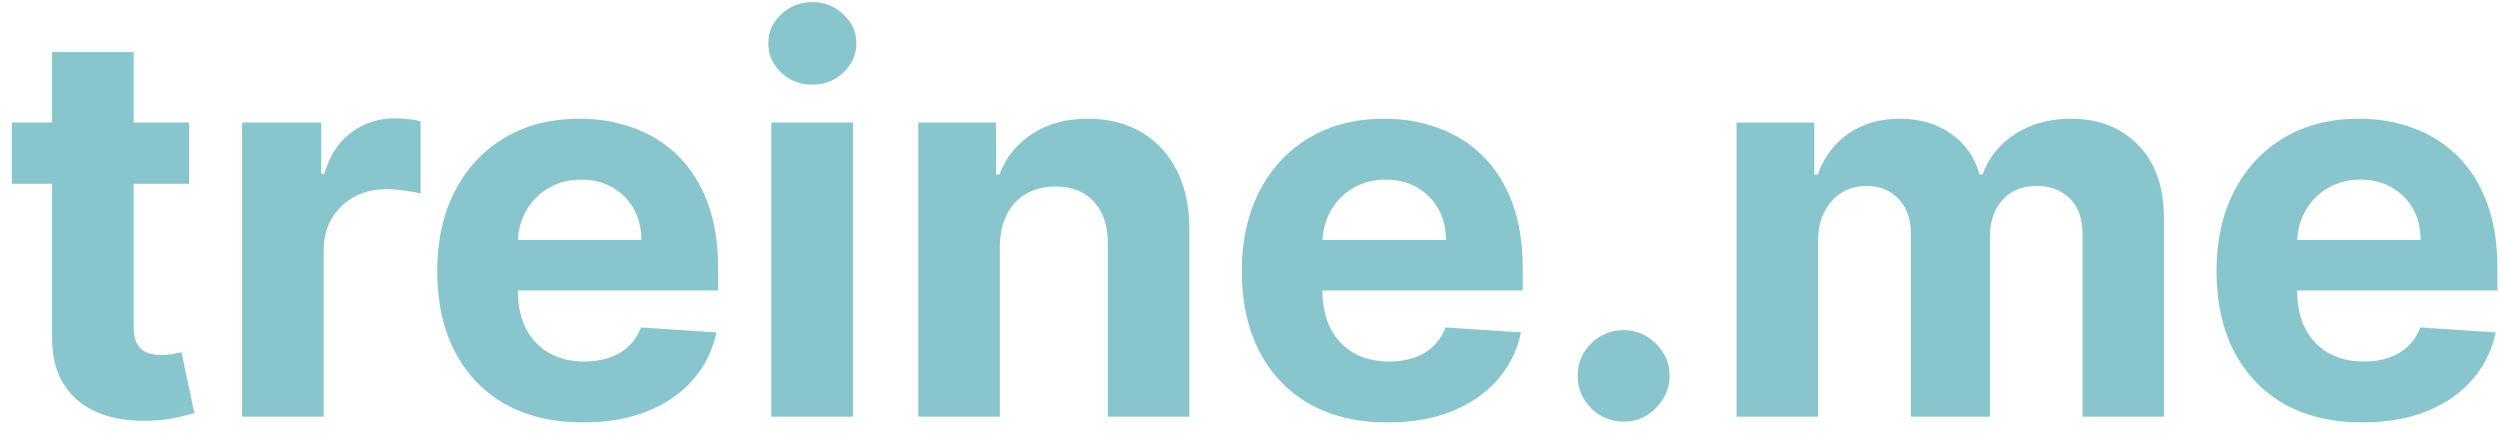
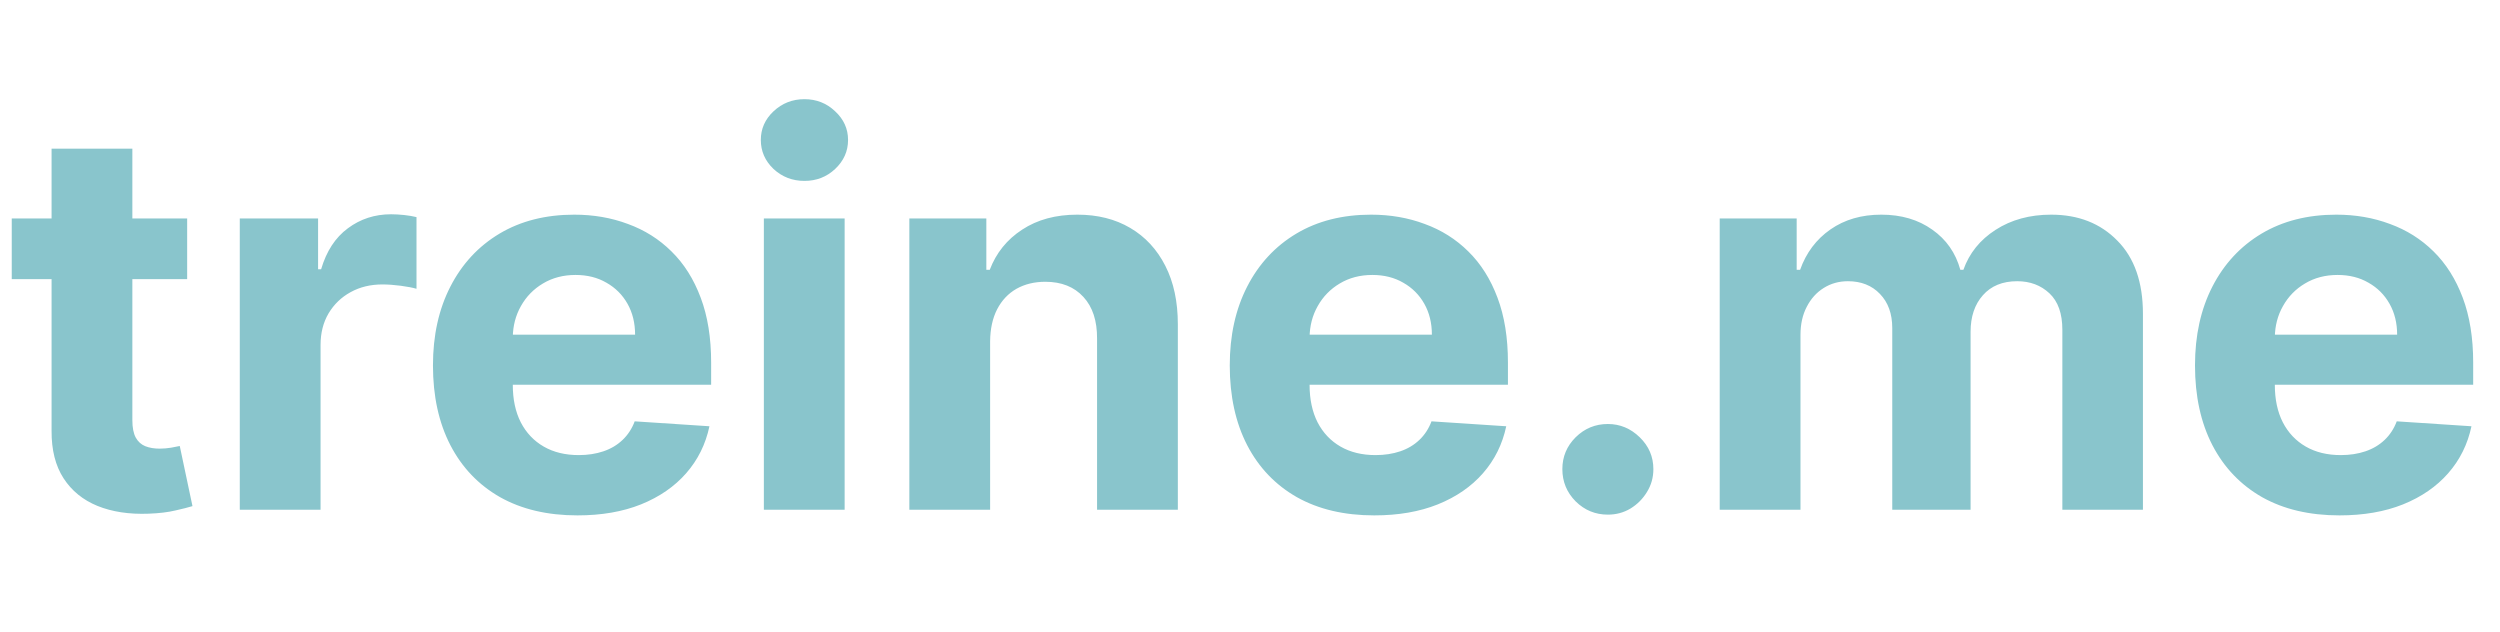
- <svg xmlns="http://www.w3.org/2000/svg" width="102" height="18" viewBox="0 0 102 18" fill="none">
-   <path d="M7.711 5V7.5H0.484V5H7.711ZM2.125 2.125H5.453V13.312C5.453 13.62 5.5 13.859 5.594 14.031C5.688 14.198 5.818 14.315 5.984 14.383C6.156 14.45 6.354 14.484 6.578 14.484C6.734 14.484 6.891 14.471 7.047 14.445C7.203 14.414 7.323 14.391 7.406 14.375L7.93 16.852C7.763 16.904 7.529 16.963 7.227 17.031C6.924 17.104 6.557 17.148 6.125 17.164C5.323 17.195 4.62 17.088 4.016 16.844C3.417 16.599 2.951 16.219 2.617 15.703C2.284 15.188 2.12 14.537 2.125 13.75V2.125ZM9.879 17V5H13.105V7.094H13.23C13.449 6.349 13.816 5.786 14.332 5.406C14.848 5.021 15.441 4.828 16.113 4.828C16.28 4.828 16.46 4.839 16.652 4.859C16.845 4.88 17.014 4.909 17.16 4.945V7.898C17.004 7.852 16.788 7.81 16.512 7.773C16.236 7.737 15.983 7.719 15.754 7.719C15.264 7.719 14.827 7.826 14.441 8.039C14.061 8.247 13.759 8.539 13.535 8.914C13.316 9.289 13.207 9.721 13.207 10.211V17H9.879ZM23.791 17.234C22.557 17.234 21.494 16.984 20.604 16.484C19.718 15.979 19.036 15.266 18.557 14.344C18.078 13.417 17.838 12.32 17.838 11.055C17.838 9.82 18.078 8.737 18.557 7.805C19.036 6.872 19.71 6.146 20.58 5.625C21.455 5.104 22.481 4.844 23.658 4.844C24.45 4.844 25.187 4.971 25.869 5.227C26.557 5.477 27.156 5.854 27.666 6.359C28.182 6.865 28.583 7.5 28.869 8.266C29.156 9.026 29.299 9.917 29.299 10.938V11.852H19.166V9.789H26.166C26.166 9.31 26.062 8.885 25.854 8.516C25.645 8.146 25.356 7.857 24.986 7.648C24.622 7.435 24.197 7.328 23.713 7.328C23.208 7.328 22.76 7.445 22.369 7.68C21.984 7.909 21.682 8.219 21.463 8.609C21.244 8.995 21.132 9.424 21.127 9.898V11.859C21.127 12.453 21.236 12.966 21.455 13.398C21.679 13.831 21.994 14.164 22.4 14.398C22.807 14.633 23.288 14.75 23.846 14.75C24.215 14.75 24.554 14.698 24.861 14.594C25.169 14.49 25.432 14.333 25.65 14.125C25.869 13.917 26.036 13.662 26.15 13.359L29.229 13.562C29.072 14.302 28.752 14.948 28.268 15.5C27.788 16.047 27.169 16.474 26.408 16.781C25.653 17.083 24.781 17.234 23.791 17.234ZM31.471 17V5H34.799V17H31.471ZM33.143 3.453C32.648 3.453 32.223 3.289 31.869 2.961C31.52 2.628 31.346 2.229 31.346 1.766C31.346 1.307 31.52 0.914 31.869 0.586C32.223 0.253 32.648 0.086 33.143 0.086C33.637 0.086 34.059 0.253 34.408 0.586C34.762 0.914 34.94 1.307 34.94 1.766C34.94 2.229 34.762 2.628 34.408 2.961C34.059 3.289 33.637 3.453 33.143 3.453ZM40.793 10.062V17H37.465V5H40.637V7.117H40.777C41.043 6.419 41.488 5.867 42.113 5.461C42.738 5.049 43.496 4.844 44.387 4.844C45.22 4.844 45.947 5.026 46.566 5.391C47.186 5.755 47.668 6.276 48.012 6.953C48.355 7.625 48.527 8.427 48.527 9.359V17H45.199V9.953C45.204 9.219 45.017 8.646 44.637 8.234C44.257 7.818 43.733 7.609 43.066 7.609C42.618 7.609 42.223 7.706 41.879 7.898C41.54 8.091 41.275 8.372 41.082 8.742C40.895 9.107 40.798 9.547 40.793 10.062ZM56.619 17.234C55.385 17.234 54.322 16.984 53.432 16.484C52.546 15.979 51.864 15.266 51.385 14.344C50.906 13.417 50.666 12.32 50.666 11.055C50.666 9.82 50.906 8.737 51.385 7.805C51.864 6.872 52.538 6.146 53.408 5.625C54.283 5.104 55.309 4.844 56.486 4.844C57.278 4.844 58.015 4.971 58.697 5.227C59.385 5.477 59.984 5.854 60.494 6.359C61.01 6.865 61.411 7.5 61.697 8.266C61.984 9.026 62.127 9.917 62.127 10.938V11.852H51.994V9.789H58.994C58.994 9.31 58.89 8.885 58.682 8.516C58.473 8.146 58.184 7.857 57.815 7.648C57.45 7.435 57.025 7.328 56.541 7.328C56.036 7.328 55.588 7.445 55.197 7.68C54.812 7.909 54.51 8.219 54.291 8.609C54.072 8.995 53.96 9.424 53.955 9.898V11.859C53.955 12.453 54.065 12.966 54.283 13.398C54.507 13.831 54.822 14.164 55.228 14.398C55.635 14.633 56.117 14.75 56.674 14.75C57.044 14.75 57.382 14.698 57.69 14.594C57.997 14.49 58.26 14.333 58.478 14.125C58.697 13.917 58.864 13.662 58.978 13.359L62.057 13.562C61.9 14.302 61.58 14.948 61.096 15.5C60.617 16.047 59.997 16.474 59.236 16.781C58.481 17.083 57.609 17.234 56.619 17.234ZM66.244 17.203C65.728 17.203 65.286 17.021 64.916 16.656C64.551 16.287 64.369 15.844 64.369 15.328C64.369 14.818 64.551 14.38 64.916 14.016C65.286 13.651 65.728 13.469 66.244 13.469C66.744 13.469 67.182 13.651 67.557 14.016C67.932 14.38 68.119 14.818 68.119 15.328C68.119 15.672 68.031 15.987 67.853 16.273C67.682 16.555 67.455 16.781 67.174 16.953C66.893 17.12 66.583 17.203 66.244 17.203ZM70.852 17V5H74.023V7.117H74.164C74.414 6.414 74.831 5.859 75.414 5.453C75.997 5.047 76.695 4.844 77.508 4.844C78.331 4.844 79.031 5.049 79.609 5.461C80.188 5.867 80.573 6.419 80.766 7.117H80.891C81.135 6.43 81.578 5.88 82.219 5.469C82.865 5.052 83.628 4.844 84.508 4.844C85.628 4.844 86.537 5.201 87.234 5.914C87.938 6.622 88.289 7.628 88.289 8.93V17H84.969V9.586C84.969 8.919 84.792 8.419 84.438 8.086C84.083 7.753 83.641 7.586 83.109 7.586C82.505 7.586 82.034 7.779 81.695 8.164C81.357 8.544 81.188 9.047 81.188 9.672V17H77.961V9.516C77.961 8.927 77.792 8.458 77.453 8.109C77.12 7.76 76.68 7.586 76.133 7.586C75.763 7.586 75.43 7.68 75.133 7.867C74.841 8.049 74.609 8.307 74.438 8.641C74.266 8.969 74.18 9.354 74.18 9.797V17H70.852ZM96.387 17.234C95.152 17.234 94.09 16.984 93.199 16.484C92.314 15.979 91.632 15.266 91.152 14.344C90.673 13.417 90.434 12.32 90.434 11.055C90.434 9.82 90.673 8.737 91.152 7.805C91.632 6.872 92.306 6.146 93.176 5.625C94.051 5.104 95.077 4.844 96.254 4.844C97.046 4.844 97.783 4.971 98.465 5.227C99.152 5.477 99.751 5.854 100.262 6.359C100.777 6.865 101.178 7.5 101.465 8.266C101.751 9.026 101.895 9.917 101.895 10.938V11.852H91.762V9.789H98.762C98.762 9.31 98.658 8.885 98.449 8.516C98.241 8.146 97.952 7.857 97.582 7.648C97.217 7.435 96.793 7.328 96.309 7.328C95.803 7.328 95.356 7.445 94.965 7.68C94.579 7.909 94.277 8.219 94.059 8.609C93.84 8.995 93.728 9.424 93.723 9.898V11.859C93.723 12.453 93.832 12.966 94.051 13.398C94.275 13.831 94.59 14.164 94.996 14.398C95.402 14.633 95.884 14.75 96.441 14.75C96.811 14.75 97.15 14.698 97.457 14.594C97.764 14.49 98.027 14.333 98.246 14.125C98.465 13.917 98.632 13.662 98.746 13.359L101.824 13.562C101.668 14.302 101.348 14.948 100.863 15.5C100.384 16.047 99.764 16.474 99.004 16.781C98.249 17.083 97.376 17.234 96.387 17.234Z" fill="#89C5CC" />
+ <svg xmlns="http://www.w3.org/2000/svg" width="103" height="26" viewBox="0 0 103 26" fill="none">
+   <path d="M7.711 9V11.5H0.484V9H7.711ZM2.125 6.125H5.453V17.312C5.453 17.62 5.5 17.859 5.594 18.031C5.688 18.198 5.818 18.315 5.984 18.383C6.156 18.451 6.354 18.484 6.578 18.484C6.734 18.484 6.891 18.471 7.047 18.445C7.203 18.414 7.323 18.391 7.406 18.375L7.93 20.852C7.763 20.904 7.529 20.963 7.227 21.031C6.924 21.104 6.557 21.148 6.125 21.164C5.323 21.195 4.62 21.088 4.016 20.844C3.417 20.599 2.951 20.219 2.617 19.703C2.284 19.188 2.12 18.537 2.125 17.75V6.125ZM9.879 21V9H13.105V11.094H13.23C13.449 10.349 13.816 9.786 14.332 9.406C14.848 9.021 15.441 8.828 16.113 8.828C16.28 8.828 16.46 8.839 16.652 8.859C16.845 8.88 17.014 8.909 17.16 8.945V11.898C17.004 11.852 16.788 11.81 16.512 11.773C16.236 11.737 15.983 11.719 15.754 11.719C15.264 11.719 14.827 11.825 14.441 12.039C14.061 12.247 13.759 12.539 13.535 12.914C13.316 13.289 13.207 13.721 13.207 14.211V21H9.879ZM23.791 21.234C22.557 21.234 21.494 20.984 20.604 20.484C19.718 19.979 19.036 19.266 18.557 18.344C18.078 17.417 17.838 16.32 17.838 15.055C17.838 13.82 18.078 12.737 18.557 11.805C19.036 10.872 19.71 10.146 20.58 9.625C21.455 9.104 22.481 8.844 23.658 8.844C24.45 8.844 25.187 8.971 25.869 9.227C26.557 9.477 27.156 9.854 27.666 10.359C28.182 10.865 28.583 11.5 28.869 12.266C29.156 13.026 29.299 13.917 29.299 14.938V15.852H19.166V13.789H26.166C26.166 13.31 26.062 12.885 25.854 12.516C25.645 12.146 25.356 11.857 24.986 11.648C24.622 11.435 24.197 11.328 23.713 11.328C23.208 11.328 22.76 11.445 22.369 11.68C21.984 11.909 21.682 12.219 21.463 12.609C21.244 12.995 21.132 13.425 21.127 13.898V15.859C21.127 16.453 21.236 16.966 21.455 17.398C21.679 17.831 21.994 18.164 22.4 18.398C22.807 18.633 23.288 18.75 23.846 18.75C24.215 18.75 24.554 18.698 24.861 18.594C25.169 18.49 25.432 18.333 25.65 18.125C25.869 17.917 26.036 17.662 26.15 17.359L29.229 17.562C29.072 18.302 28.752 18.948 28.268 19.5C27.788 20.047 27.169 20.474 26.408 20.781C25.653 21.083 24.781 21.234 23.791 21.234ZM31.471 21V9H34.799V21H31.471ZM33.143 7.453C32.648 7.453 32.223 7.289 31.869 6.961C31.52 6.628 31.346 6.229 31.346 5.766C31.346 5.307 31.52 4.914 31.869 4.586C32.223 4.253 32.648 4.086 33.143 4.086C33.637 4.086 34.059 4.253 34.408 4.586C34.762 4.914 34.94 5.307 34.94 5.766C34.94 6.229 34.762 6.628 34.408 6.961C34.059 7.289 33.637 7.453 33.143 7.453ZM40.793 14.062V21H37.465V9H40.637V11.117H40.777C41.043 10.419 41.488 9.867 42.113 9.461C42.738 9.049 43.496 8.844 44.387 8.844C45.22 8.844 45.947 9.026 46.566 9.391C47.186 9.755 47.668 10.276 48.012 10.953C48.355 11.625 48.527 12.427 48.527 13.359V21H45.199V13.953C45.204 13.219 45.017 12.646 44.637 12.234C44.257 11.818 43.733 11.609 43.066 11.609C42.618 11.609 42.223 11.706 41.879 11.898C41.54 12.091 41.275 12.372 41.082 12.742C40.895 13.107 40.798 13.547 40.793 14.062ZM56.619 21.234C55.385 21.234 54.322 20.984 53.432 20.484C52.546 19.979 51.864 19.266 51.385 18.344C50.906 17.417 50.666 16.32 50.666 15.055C50.666 13.82 50.906 12.737 51.385 11.805C51.864 10.872 52.538 10.146 53.408 9.625C54.283 9.104 55.309 8.844 56.486 8.844C57.278 8.844 58.015 8.971 58.697 9.227C59.385 9.477 59.984 9.854 60.494 10.359C61.01 10.865 61.411 11.5 61.697 12.266C61.984 13.026 62.127 13.917 62.127 14.938V15.852H51.994V13.789H58.994C58.994 13.31 58.89 12.885 58.682 12.516C58.473 12.146 58.184 11.857 57.815 11.648C57.45 11.435 57.025 11.328 56.541 11.328C56.036 11.328 55.588 11.445 55.197 11.68C54.812 11.909 54.51 12.219 54.291 12.609C54.072 12.995 53.96 13.425 53.955 13.898V15.859C53.955 16.453 54.065 16.966 54.283 17.398C54.507 17.831 54.822 18.164 55.228 18.398C55.635 18.633 56.117 18.75 56.674 18.75C57.044 18.75 57.382 18.698 57.69 18.594C57.997 18.49 58.26 18.333 58.478 18.125C58.697 17.917 58.864 17.662 58.978 17.359L62.057 17.562C61.9 18.302 61.58 18.948 61.096 19.5C60.617 20.047 59.997 20.474 59.236 20.781C58.481 21.083 57.609 21.234 56.619 21.234ZM66.244 21.203C65.728 21.203 65.286 21.021 64.916 20.656C64.551 20.287 64.369 19.844 64.369 19.328C64.369 18.818 64.551 18.38 64.916 18.016C65.286 17.651 65.728 17.469 66.244 17.469C66.744 17.469 67.182 17.651 67.557 18.016C67.932 18.38 68.119 18.818 68.119 19.328C68.119 19.672 68.031 19.987 67.853 20.273C67.682 20.555 67.455 20.781 67.174 20.953C66.893 21.12 66.583 21.203 66.244 21.203ZM70.852 21V9H74.023V11.117H74.164C74.414 10.414 74.831 9.859 75.414 9.453C75.997 9.047 76.695 8.844 77.508 8.844C78.331 8.844 79.031 9.049 79.609 9.461C80.188 9.867 80.573 10.419 80.766 11.117H80.891C81.135 10.43 81.578 9.88 82.219 9.469C82.865 9.052 83.628 8.844 84.508 8.844C85.628 8.844 86.537 9.201 87.234 9.914C87.938 10.622 88.289 11.628 88.289 12.93V21H84.969V13.586C84.969 12.919 84.792 12.419 84.438 12.086C84.083 11.753 83.641 11.586 83.109 11.586C82.505 11.586 82.034 11.779 81.695 12.164C81.357 12.544 81.188 13.047 81.188 13.672V21H77.961V13.516C77.961 12.927 77.792 12.458 77.453 12.109C77.12 11.76 76.68 11.586 76.133 11.586C75.763 11.586 75.43 11.68 75.133 11.867C74.841 12.05 74.609 12.307 74.438 12.641C74.266 12.969 74.18 13.354 74.18 13.797V21H70.852ZM96.387 21.234C95.152 21.234 94.09 20.984 93.199 20.484C92.314 19.979 91.632 19.266 91.152 18.344C90.673 17.417 90.434 16.32 90.434 15.055C90.434 13.82 90.673 12.737 91.152 11.805C91.632 10.872 92.306 10.146 93.176 9.625C94.051 9.104 95.077 8.844 96.254 8.844C97.046 8.844 97.783 8.971 98.465 9.227C99.152 9.477 99.751 9.854 100.262 10.359C100.777 10.865 101.178 11.5 101.465 12.266C101.751 13.026 101.895 13.917 101.895 14.938V15.852H91.762V13.789H98.762C98.762 13.31 98.658 12.885 98.449 12.516C98.241 12.146 97.952 11.857 97.582 11.648C97.217 11.435 96.793 11.328 96.309 11.328C95.803 11.328 95.356 11.445 94.965 11.68C94.579 11.909 94.277 12.219 94.059 12.609C93.84 12.995 93.728 13.425 93.723 13.898V15.859C93.723 16.453 93.832 16.966 94.051 17.398C94.275 17.831 94.59 18.164 94.996 18.398C95.402 18.633 95.884 18.75 96.441 18.75C96.811 18.75 97.15 18.698 97.457 18.594C97.764 18.49 98.027 18.333 98.246 18.125C98.465 17.917 98.632 17.662 98.746 17.359L101.824 17.562C101.668 18.302 101.348 18.948 100.863 19.5C100.384 20.047 99.764 20.474 99.004 20.781C98.249 21.083 97.376 21.234 96.387 21.234Z" fill="#89C5CC" />
</svg>
